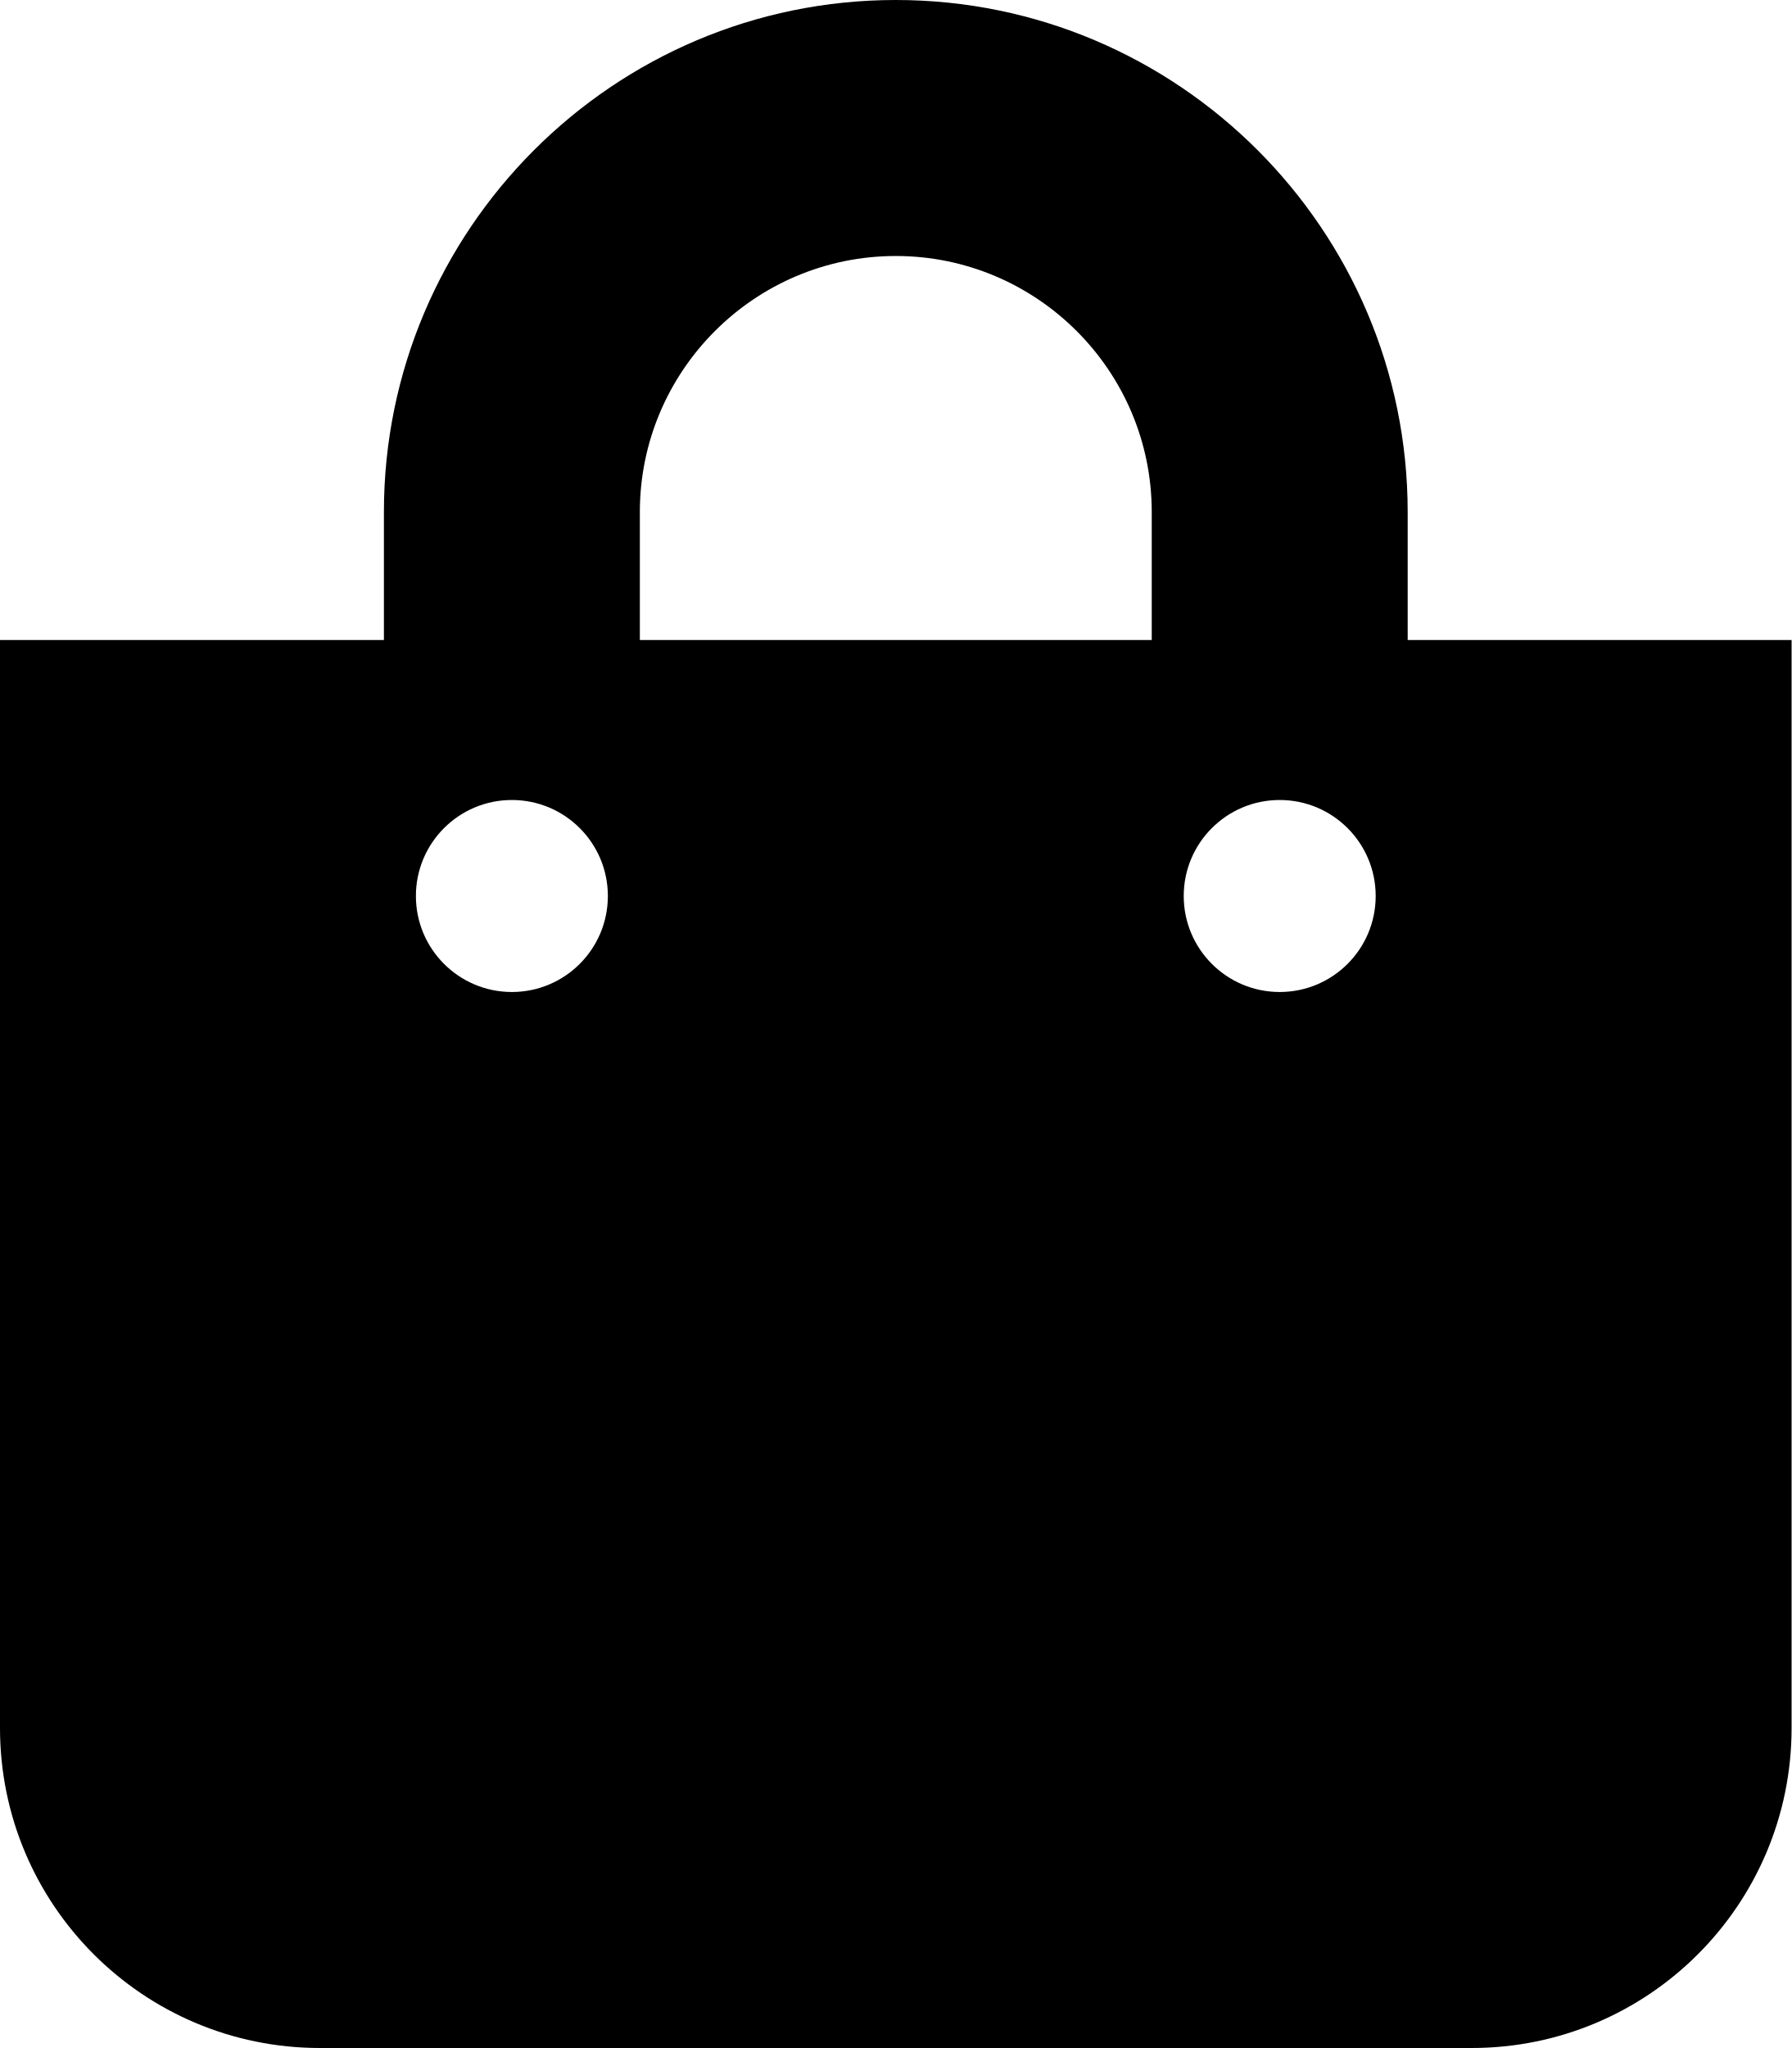
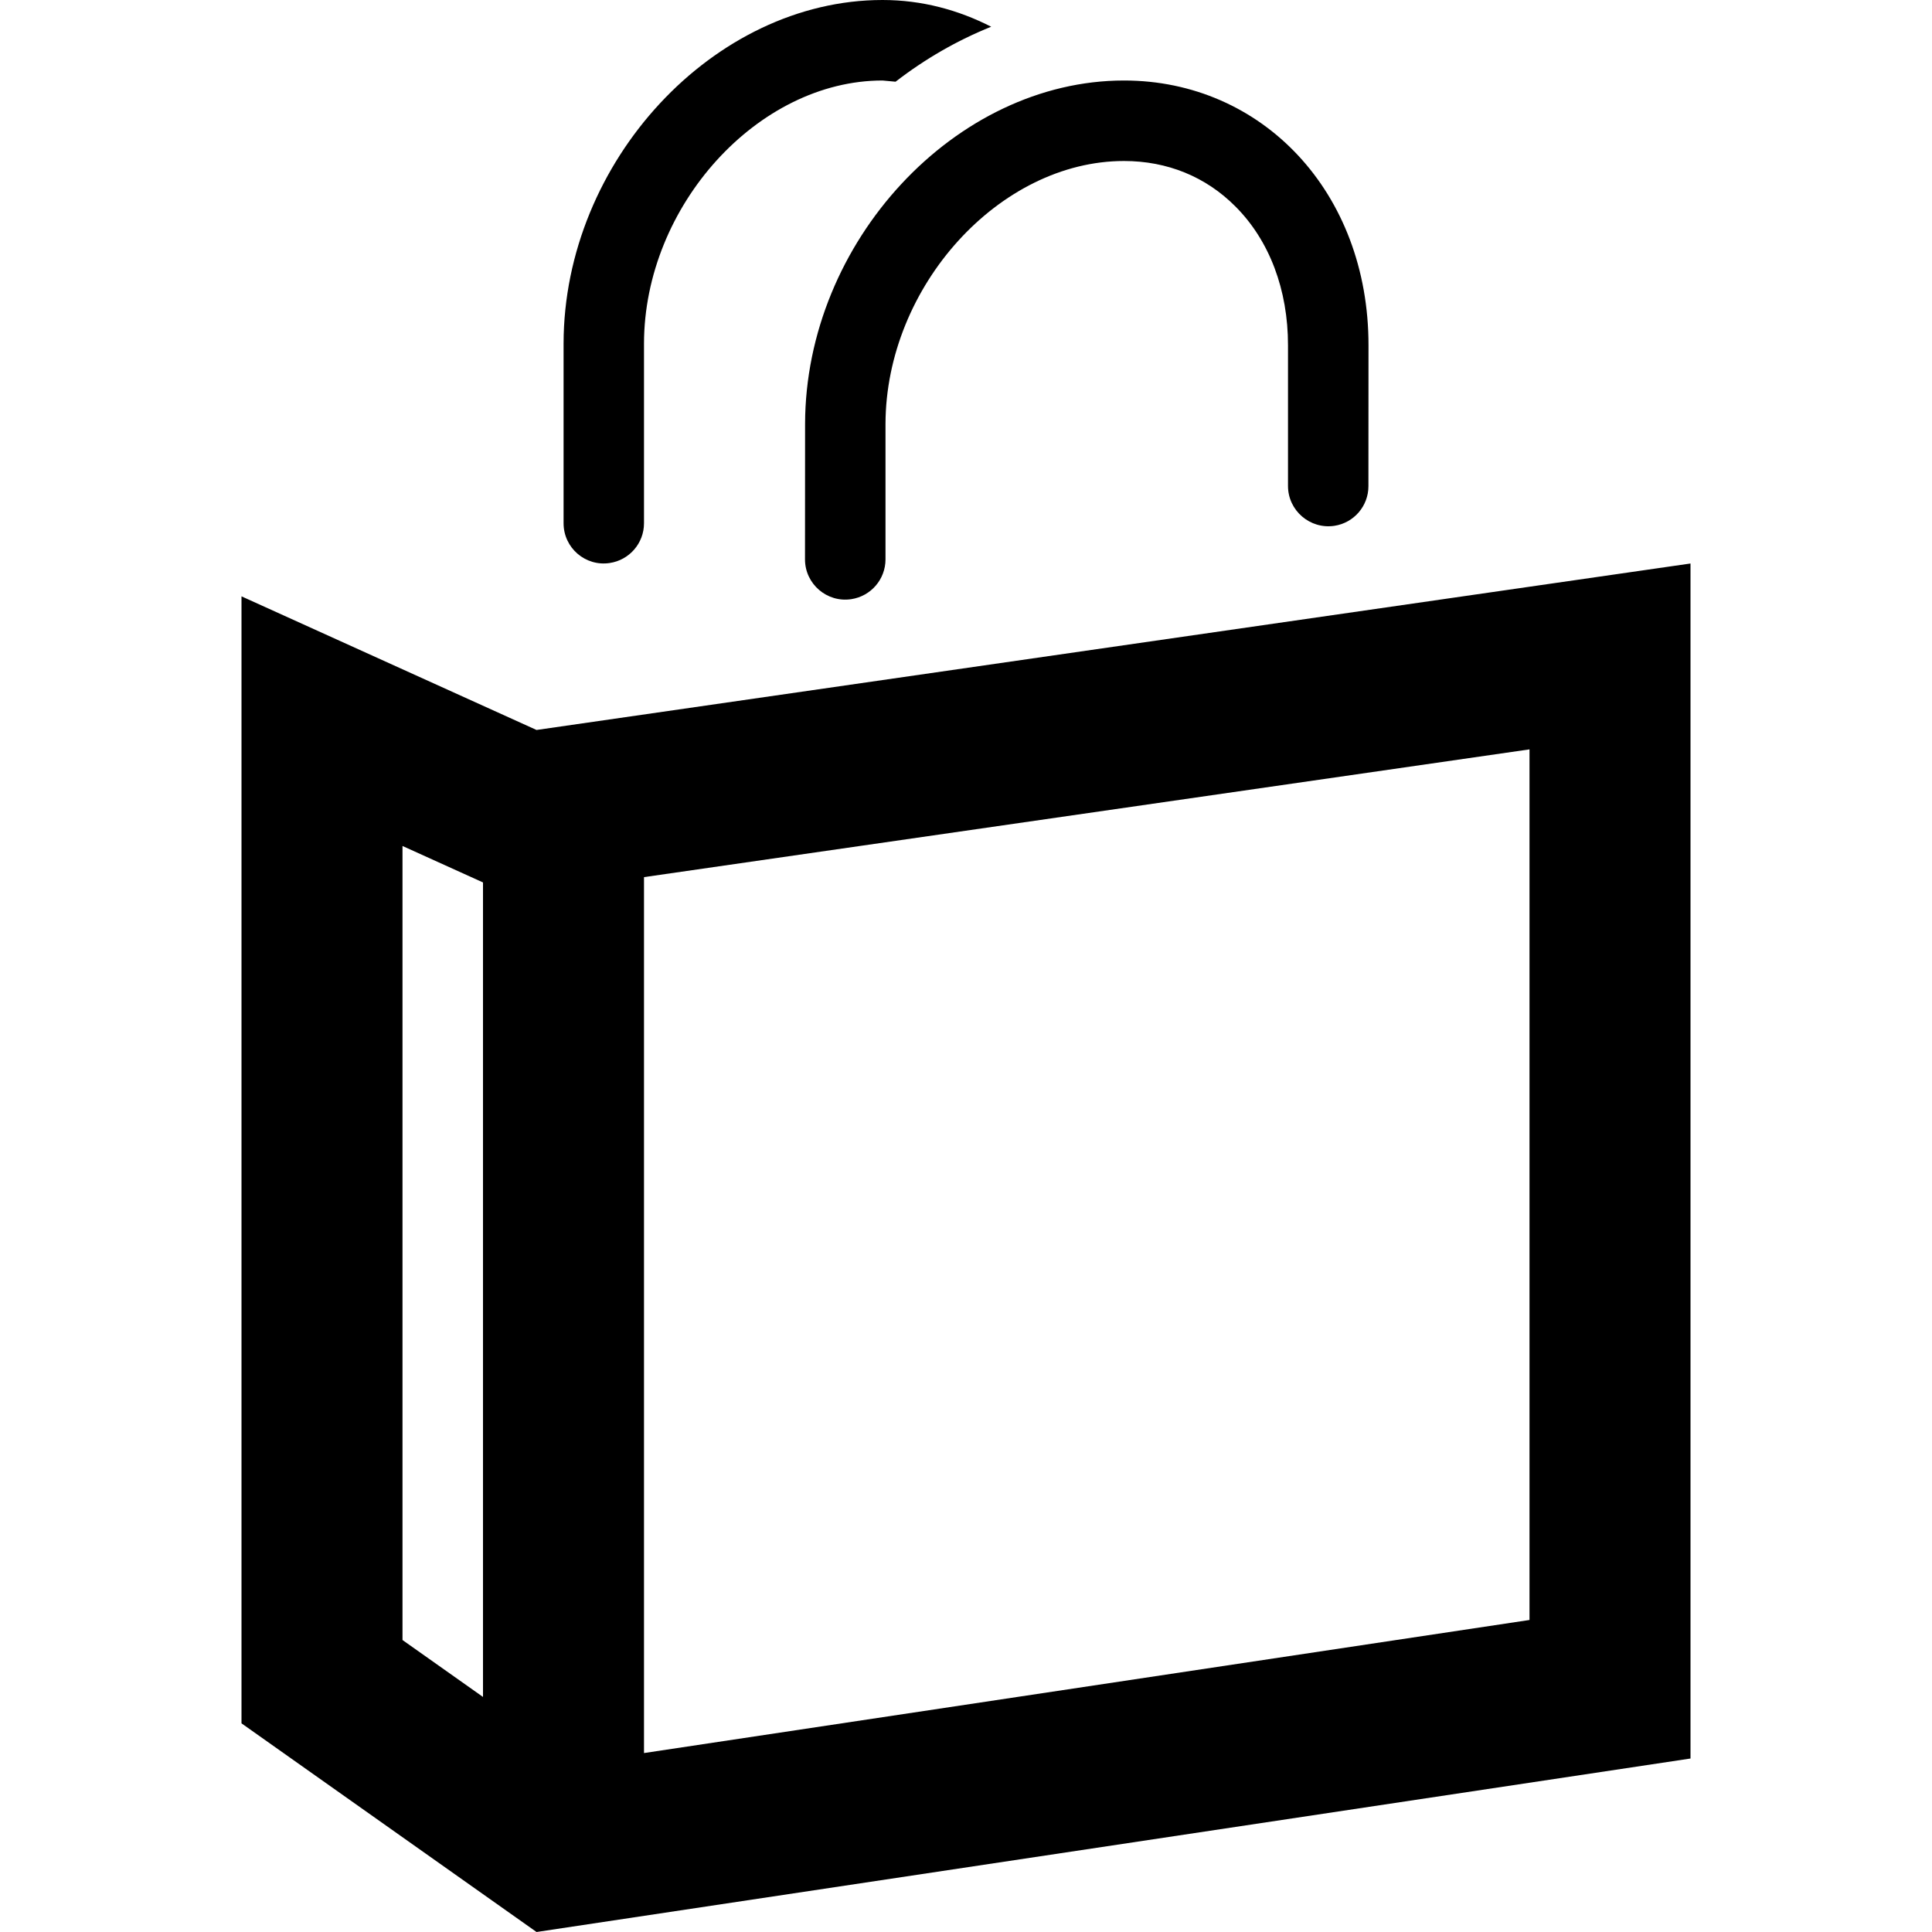
- <svg xmlns="http://www.w3.org/2000/svg" aria-hidden="true" data-prefix="fas" data-icon="shopping-bag" class="svg-inline--fa fa-shopping-bag fa-w-14" role="img" viewBox="0 0 448 512">
-   <path fill="currentColor" d="M352 160v-32C352 57.42 294.579 0 224 0 153.42 0 96 57.42 96 128v32H0v272c0 44.183 35.817 80 80 80h288c44.183 0 80-35.817 80-80V160h-96zm-192-32c0-35.29 28.71-64 64-64s64 28.71 64 64v32H160v-32zm160 120c-13.255 0-24-10.745-24-24s10.745-24 24-24 24 10.745 24 24-10.745 24-24 24zm-192 0c-13.255 0-24-10.745-24-24s10.745-24 24-24 24 10.745 24 24-10.745 24-24 24z" />
+ <svg xmlns="http://www.w3.org/2000/svg" width="24" height="24" viewBox="0 0 24 24">
+   <path d="M6.665 9.068l-3.665-1.66v14l3.665 2.592 14.335-2.155v-14.845l-14.335 2.068zm-1.665 1.441l1 .453v10.118l-1-.707v-9.864zm14 9.615l-11 1.653v-10.881l11-1.587v10.815zm-2-15.833l-.001 1.749c0 .246-.18.455-.423.492-.303.045-.576-.19-.576-.495v-1.746c.001-.691-.231-1.304-.653-1.726-.368-.37-.847-.565-1.384-.565-1.547 0-2.96 1.558-2.963 3.268v1.681c0 .247-.181.457-.425.494-.302.046-.575-.189-.575-.494l.001-1.683c.004-2.261 1.866-4.266 3.962-4.266 1.717 0 3.039 1.387 3.037 3.291zm-9.999 2.209v-2.235c.004-2.26 1.866-4.265 3.962-4.265.492 0 .944.125 1.35.332-.423.17-.822.4-1.188.683l-.162-.015c-1.547 0-2.961 1.558-2.963 3.268v2.232c0 .248-.182.458-.427.494-.3.045-.572-.187-.572-.494z" />
</svg>
